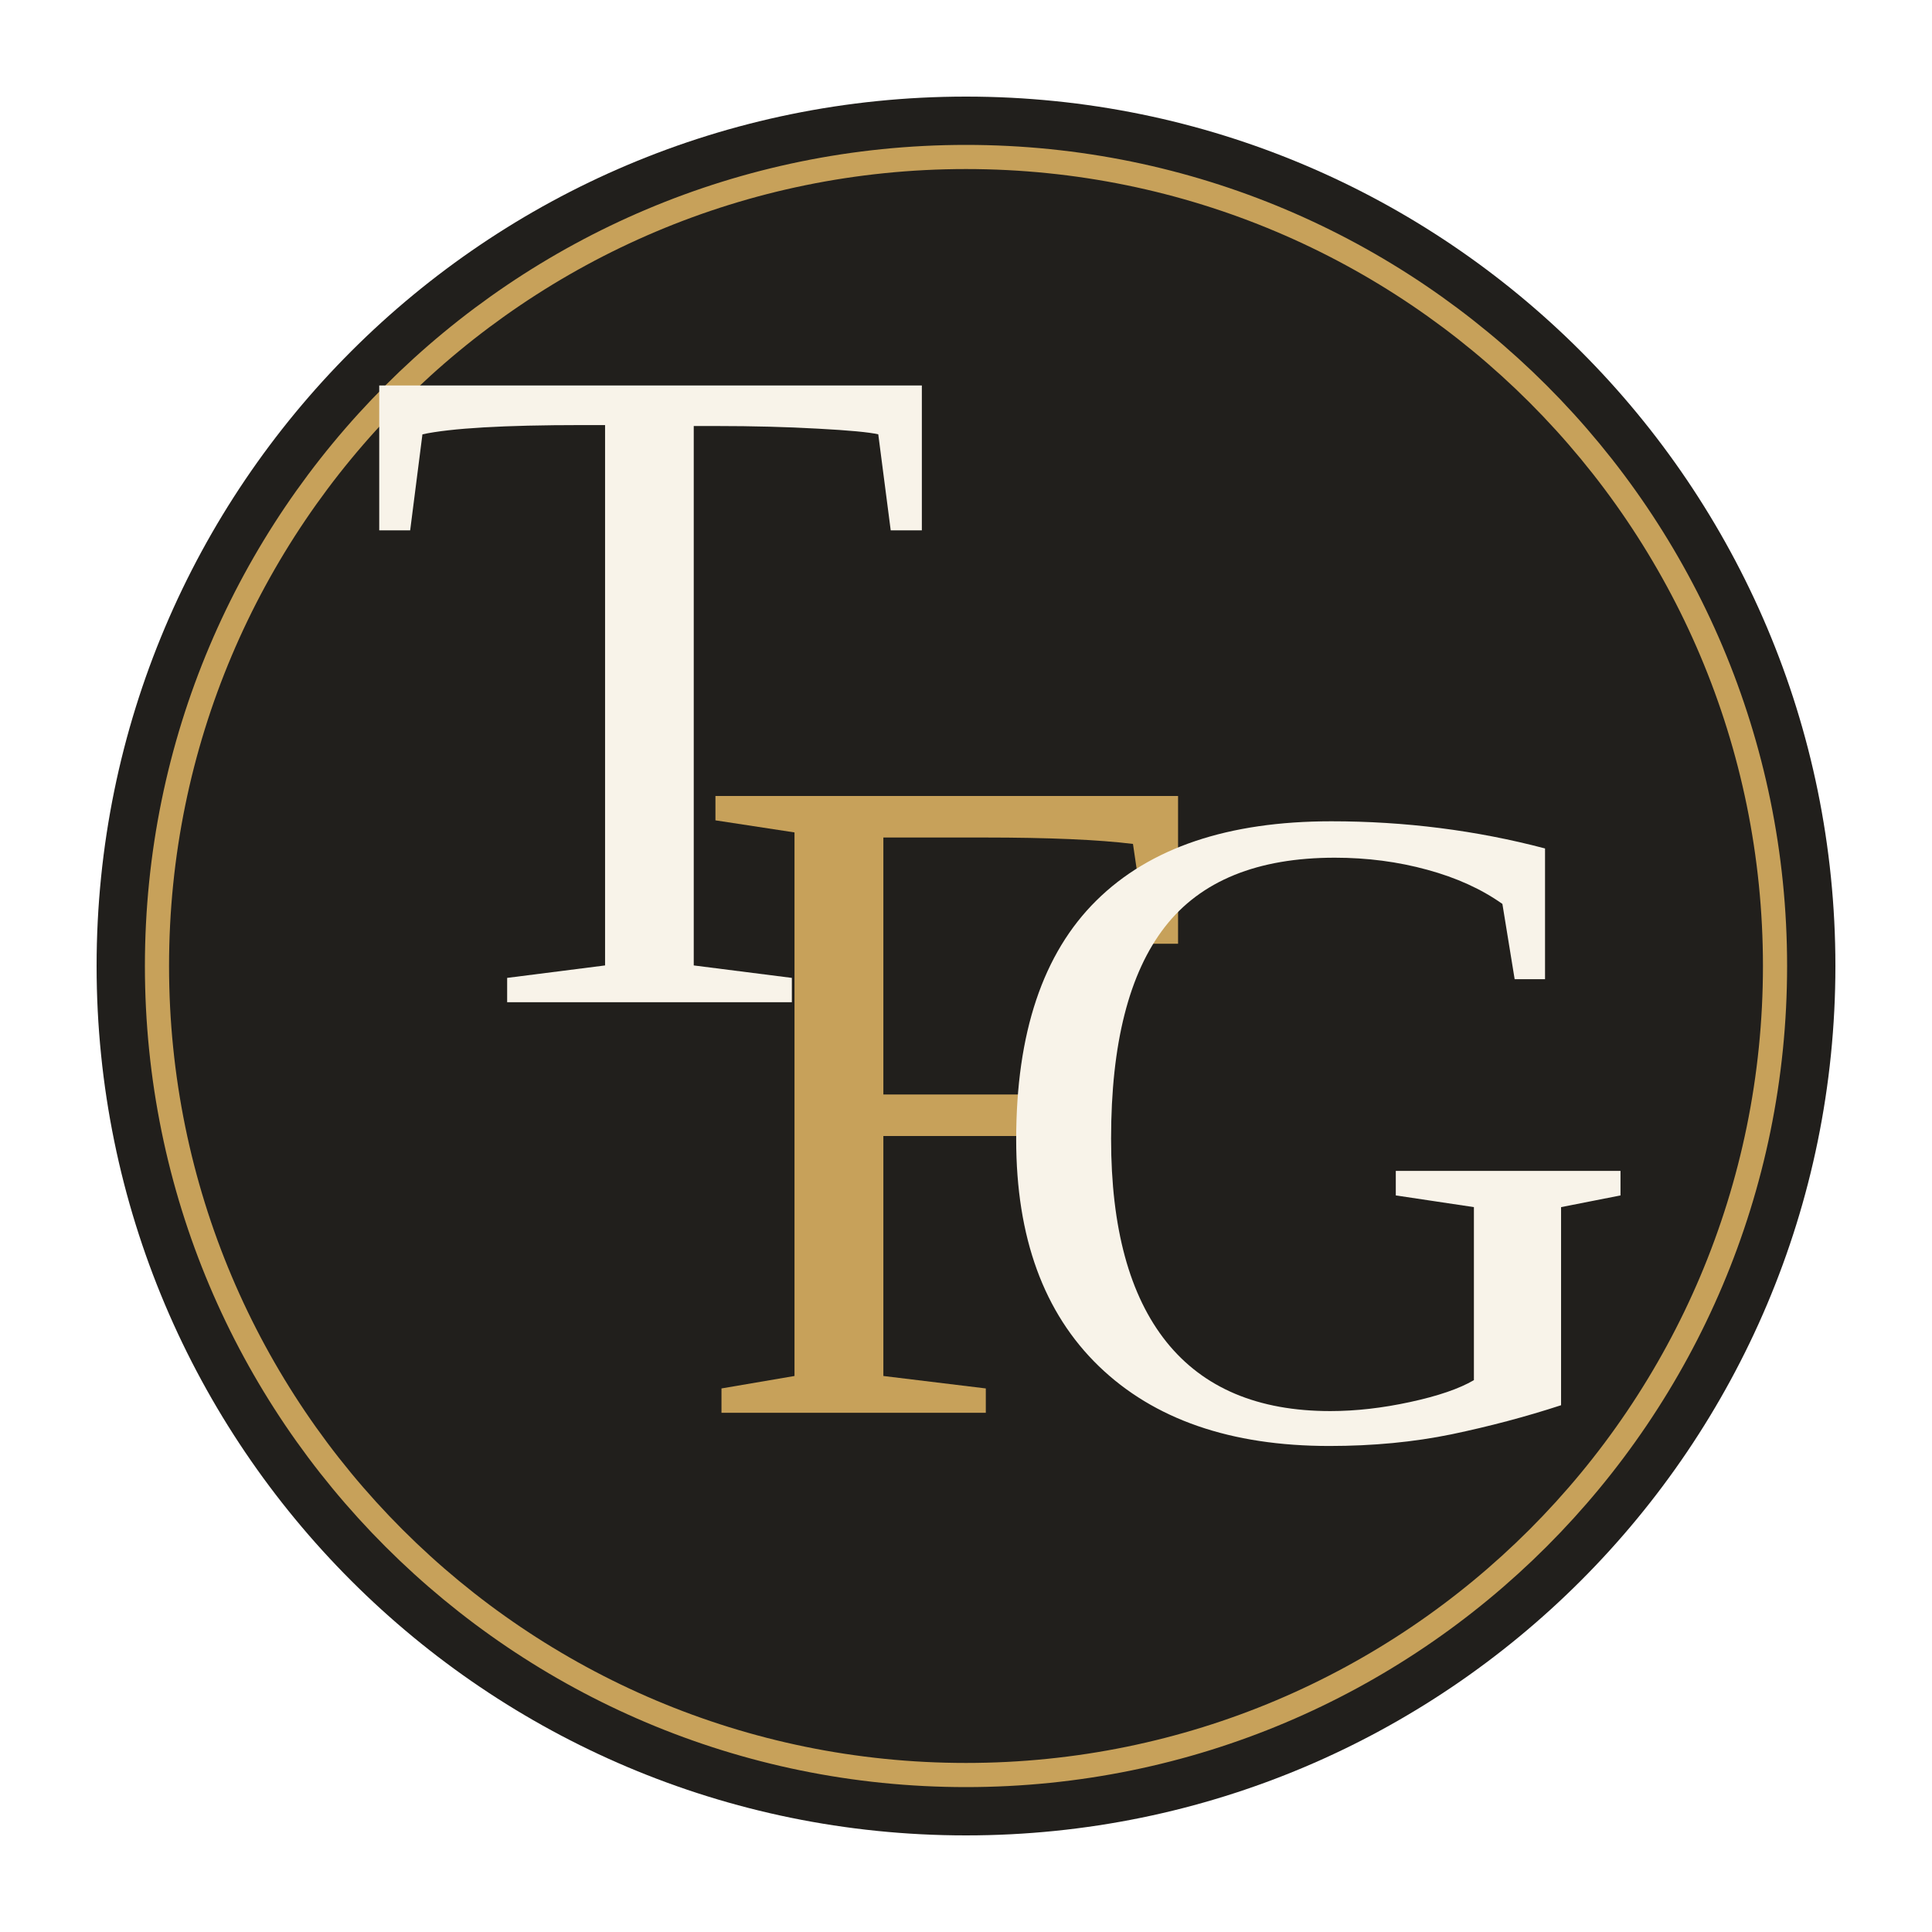
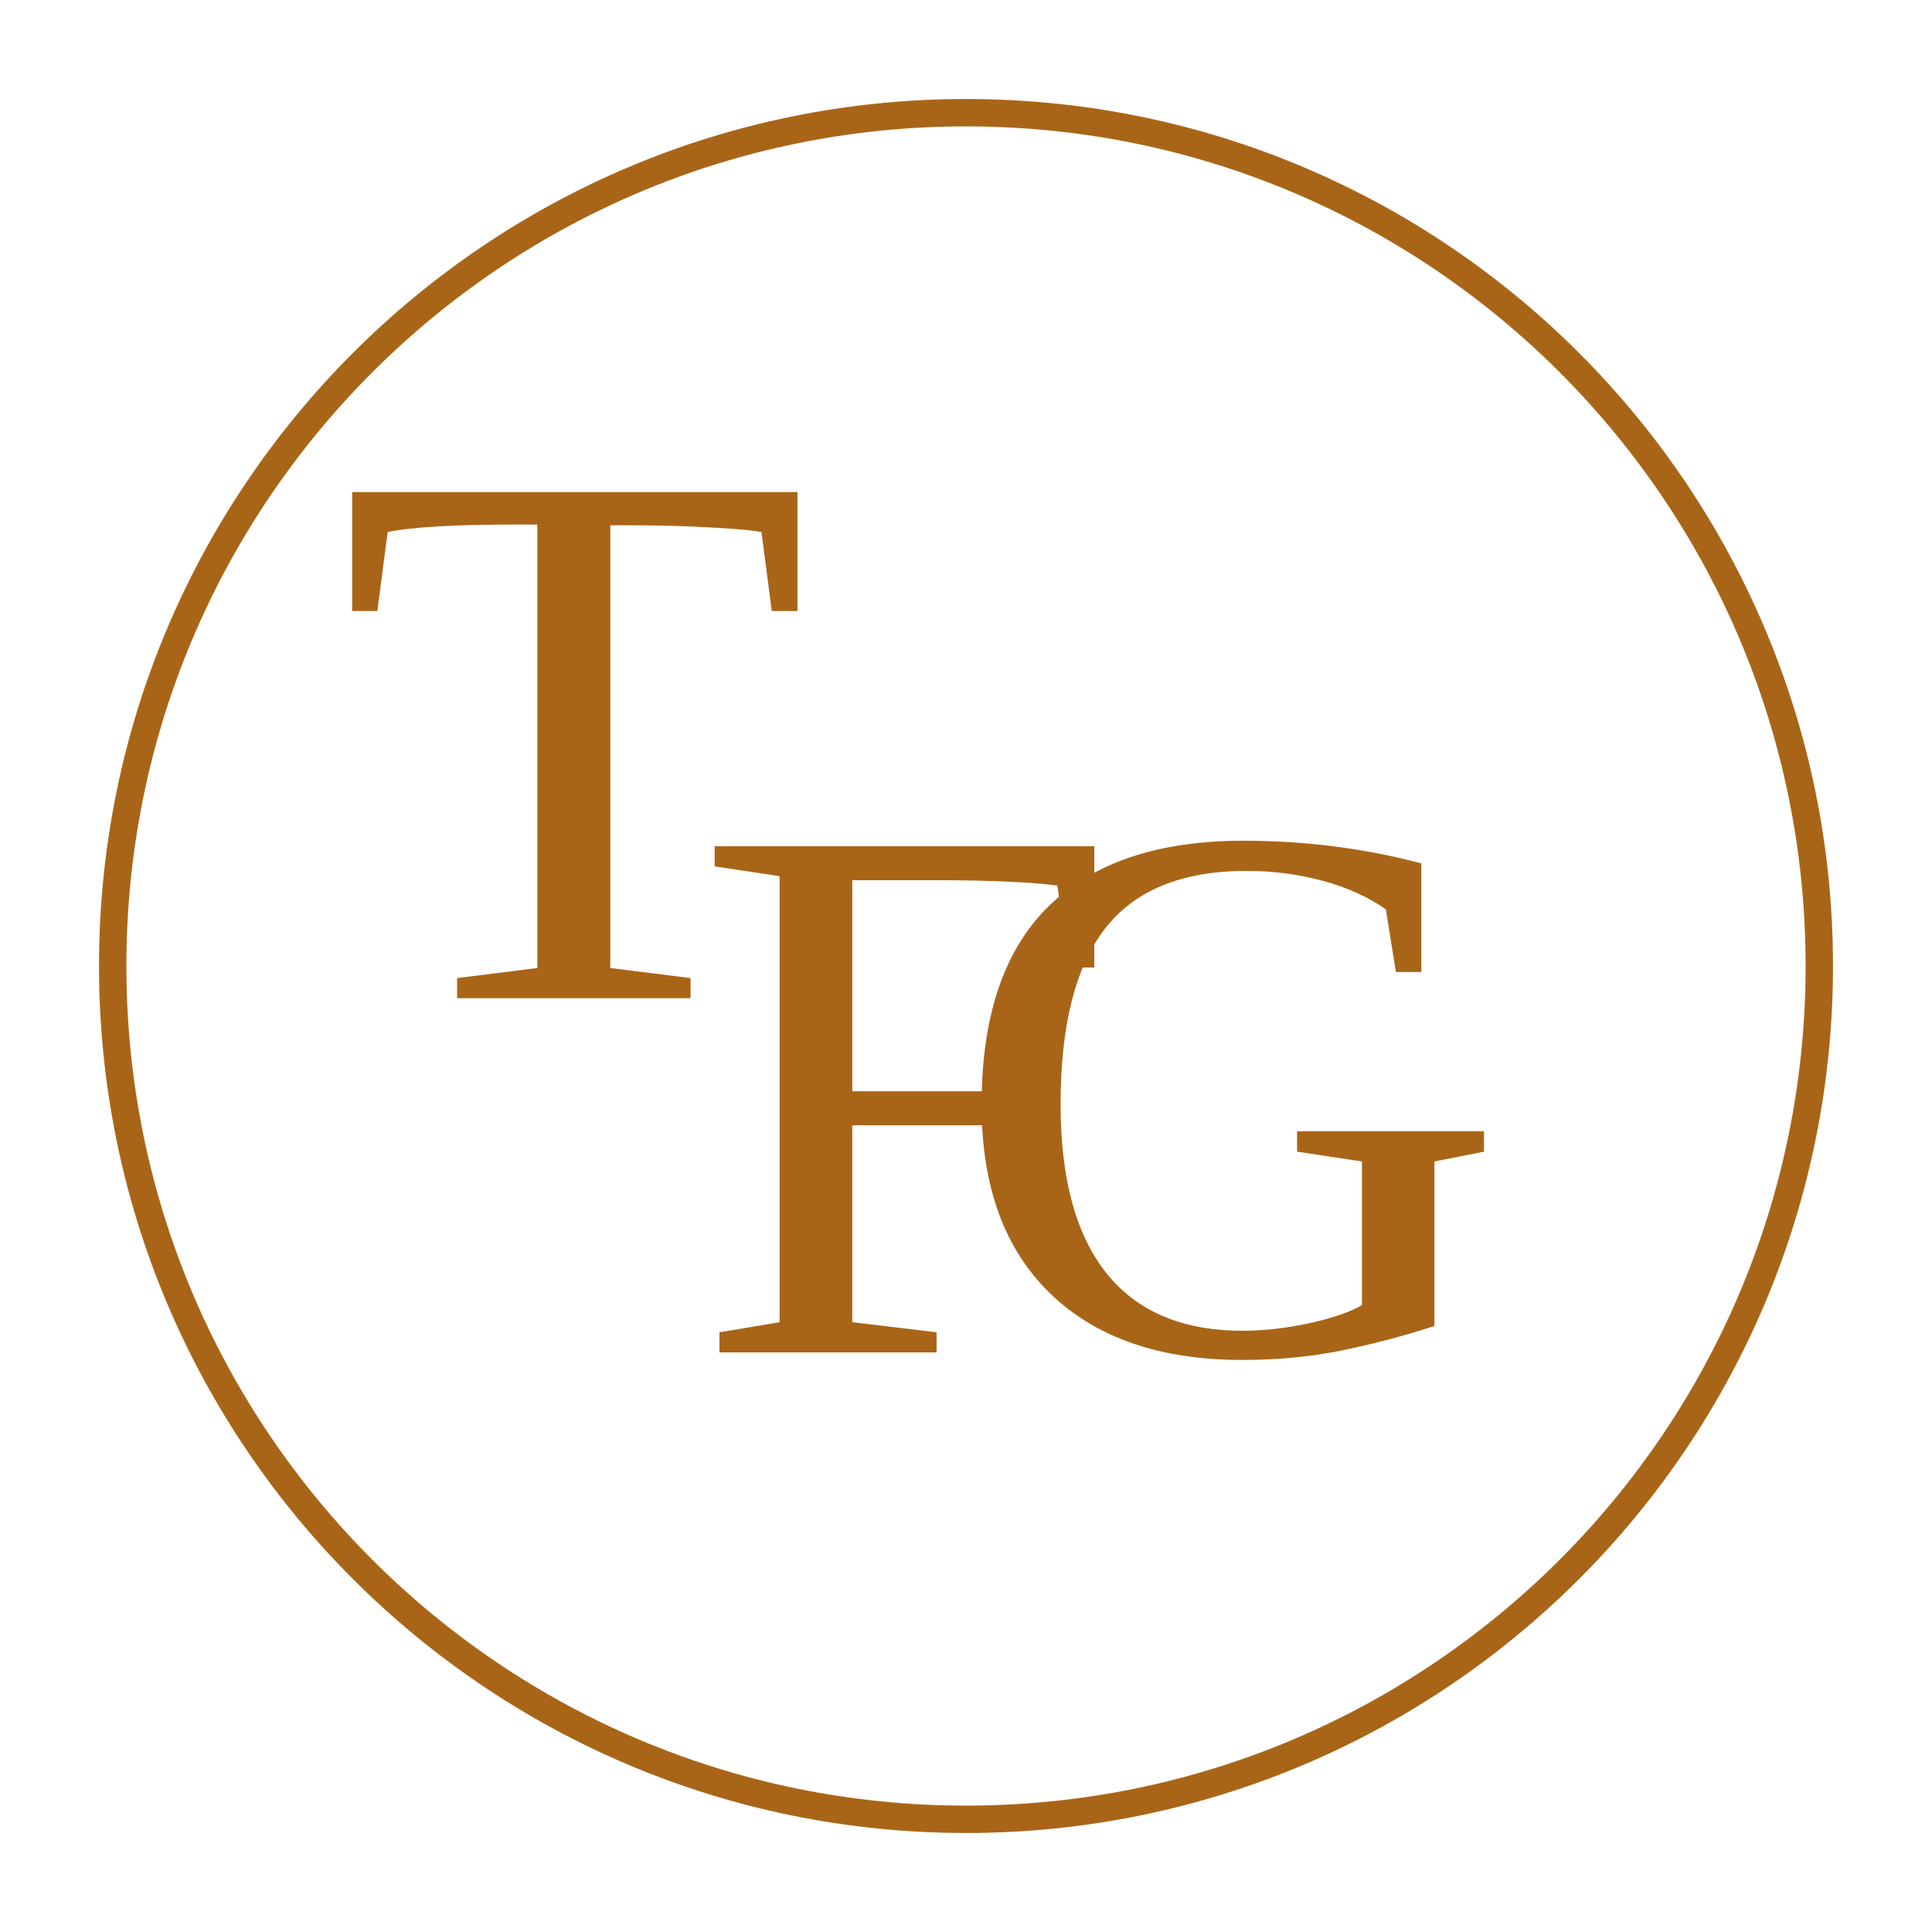
- <svg xmlns="http://www.w3.org/2000/svg" viewBox="0 0 160 160" role="img" aria-label="The Flourish Group TFG monogram">
-   <circle cx="80" cy="80" r="72" fill="#211f1c" />
-   <circle cx="80" cy="80" r="67" fill="none" stroke="#c7a15a" stroke-width="2" />
-   <g fill="#f8f3e9" font-family="Georgia, 'Times New Roman', serif" font-weight="400">
-     <text x="30" y="83" font-size="78">T</text>
-     <text x="57" y="117" font-size="78" fill="#c7a15a">F</text>
-     <text x="81" y="119" font-size="77">G</text>
+ <svg xmlns="http://www.w3.org/2000/svg" viewBox="0 0 120 120" role="img" aria-label="The Flourish Group TFG monogram">
+   <circle cx="60" cy="60" r="53" fill="none" stroke="#a96517" stroke-width="1.7" />
+   <g fill="#a96517" font-family="Georgia, 'Times New Roman', serif" font-weight="400">
+     <text x="21" y="62" font-size="48">T</text>
+     <text x="43" y="84" font-size="48">F</text>
+     <text x="59" y="84" font-size="48">G</text>
  </g>
</svg>
